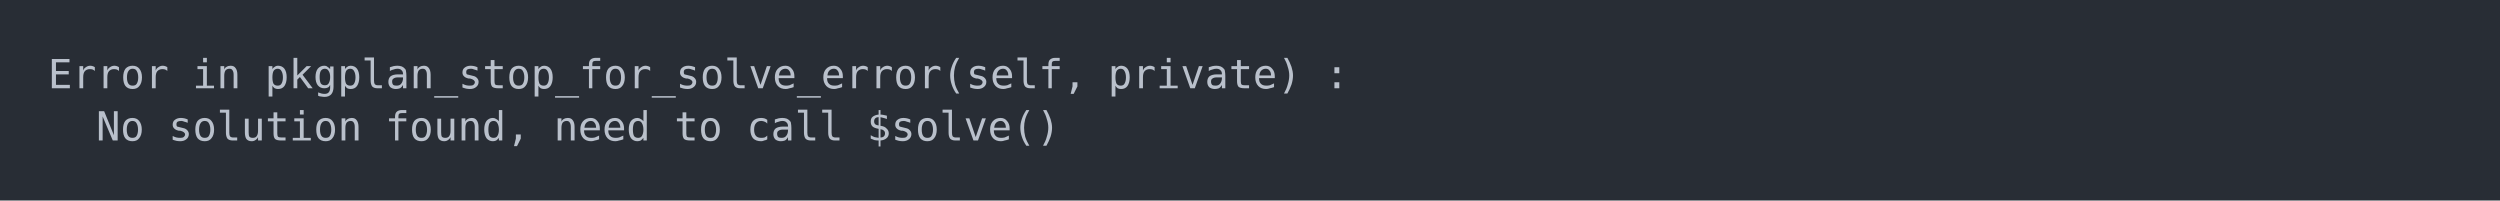
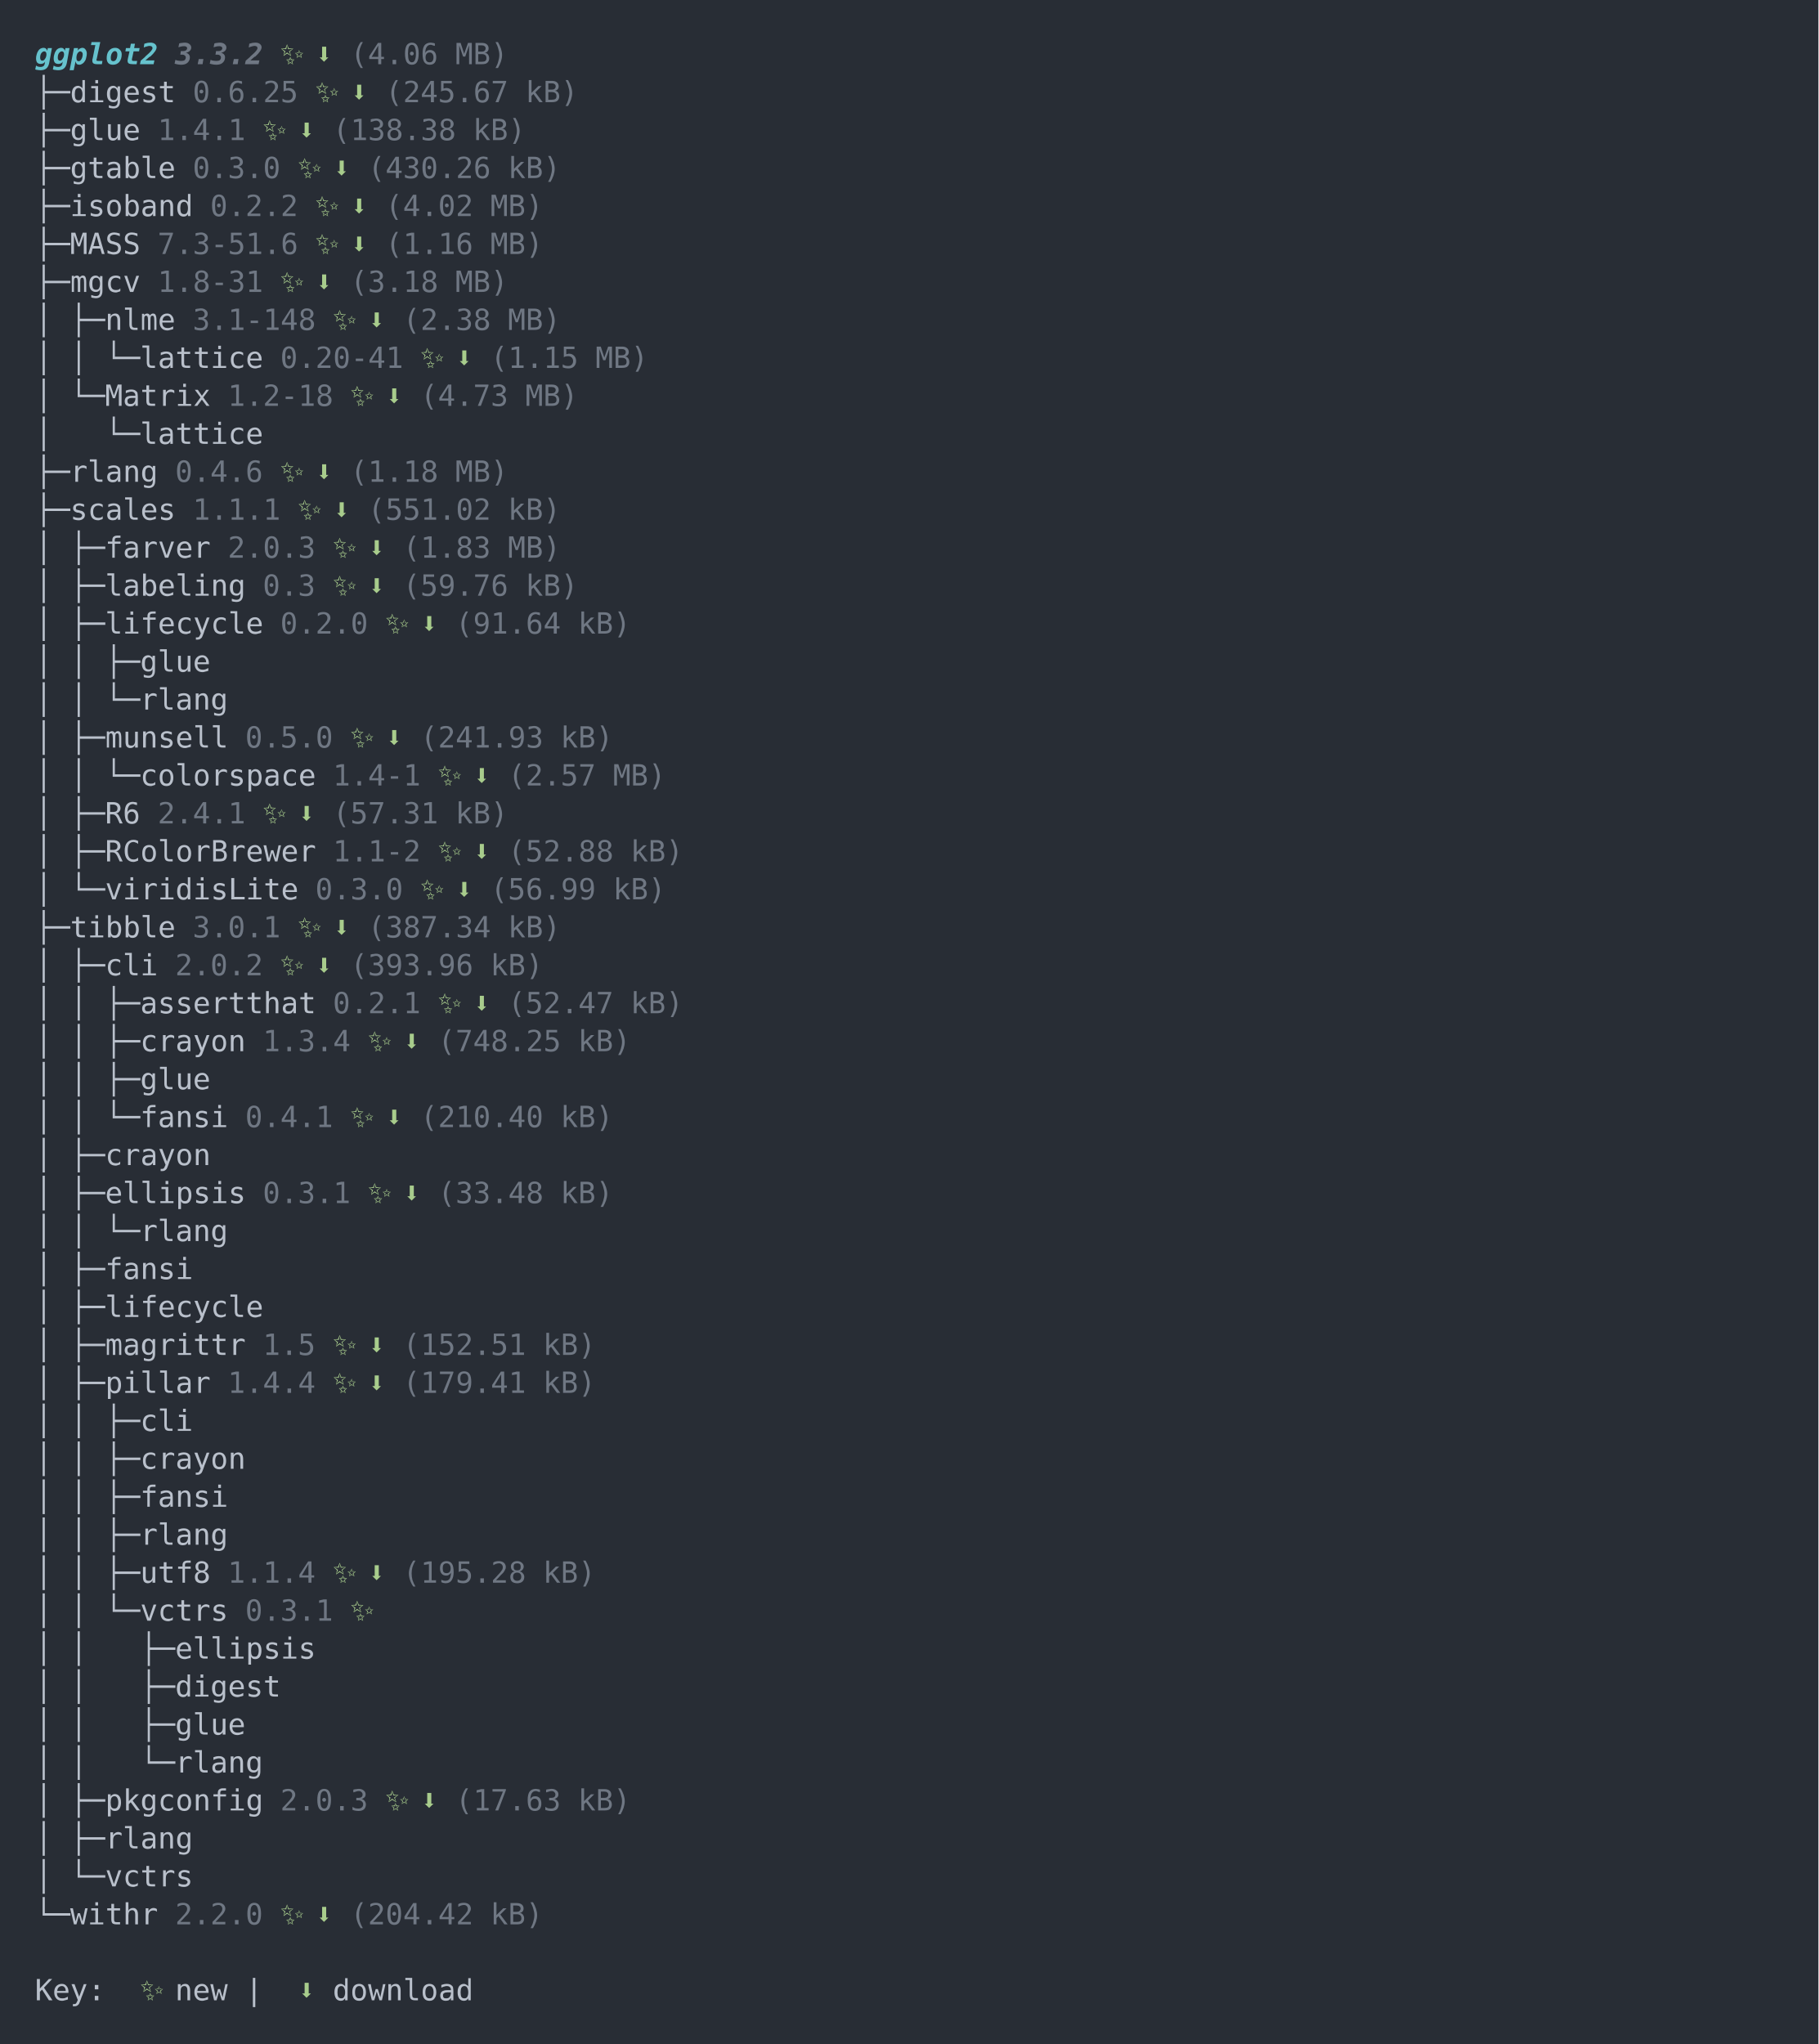
- <svg xmlns="http://www.w3.org/2000/svg" xmlns:xlink="http://www.w3.org/1999/xlink" width="1040" height="83.42">
-   <rect width="1040" height="83.42" rx="0" ry="0" class="a" />
-   <svg height="43.42" viewBox="0 0 100 4.342" width="1000" x="20" y="20">
-     <style>.a{fill:rgb(40,45,53)}.b{font-family:'Fira Code',Monaco,Consolas,Menlo,'Bitstream Vera Sans Mono','Powerline Symbols',monospace}.c{fill:transparent}.d{fill:rgb(185,192,203);white-space:pre}</style>
+ <svg xmlns="http://www.w3.org/2000/svg" xmlns:xlink="http://www.w3.org/1999/xlink" width="1040" height="1168.92">
+   <rect width="1040" height="1168.92" rx="0" ry="0" class="a" />
+   <svg height="1128.92" viewBox="0 0 100 112.892" width="1000" x="20" y="20">
+     <style>.a{fill:rgb(40,45,53)}.b{font-family:'Fira Code',Monaco,Consolas,Menlo,'Bitstream Vera Sans Mono','Powerline Symbols',monospace}.c{fill:rgb(185,192,203);white-space:pre}.d{fill:transparent}.e{fill:rgb(102,194,205);font-style:italic;font-weight:bold;white-space:pre}.f{fill:rgb(111,119,131);font-style:italic;font-weight:bold;white-space:pre}.g{fill:rgb(168,204,140);white-space:pre}.h{fill:rgb(111,119,131);white-space:pre}</style>
    <g font-family="'Fira Code',Monaco,Consolas,Menlo,'Bitstream Vera Sans Mono','Powerline Symbols',monospace" font-size="1.67" class="b">
      <defs>
+         <symbol id="1">
+           <text x="0" y="1.67" class="c">│</text>
+           <text x="2.004" y="1.67" class="c">│</text>
+           <text x="4.008" y="1.67" class="c">├─glue</text>
+         </symbol>
+         <symbol id="2">
+           <text x="0" y="1.67" class="c">│</text>
+           <text x="2.004" y="1.67" class="c">│</text>
+           <text x="4.008" y="1.67" class="c">└─rlang</text>
+         </symbol>
        <symbol id="a">
-           <rect height="3" width="100" x="0" y="0" class="c" />
+           <rect height="53" width="100" x="0" y="0" class="d" />
        </symbol>
      </defs>
-       <rect height="4.342" width="100" class="a" />
+       <rect height="112.892" width="100" class="a" />
      <svg x="0" y="0" width="100">
        <svg x="0">
          <use xlink:href="#a" />
-           <text x="0" y="1.67" class="d">Error</text>
-           <text x="6.012" y="1.67" class="d">in</text>
-           <text x="9.018" y="1.67" class="d">pkgplan_stop_for_solve_error(self,</text>
-           <text x="44.088" y="1.67" class="d">private)</text>
-           <text x="53.106" y="1.67" class="d">:</text>
-           <text x="2.004" y="3.841" class="d">No</text>
-           <text x="5.01" y="3.841" class="d">solution</text>
-           <text x="14.028" y="3.841" class="d">found,</text>
-           <text x="21.042" y="3.841" class="d">need</text>
-           <text x="26.052" y="3.841" class="d">to</text>
-           <text x="29.058" y="3.841" class="d">call</text>
-           <text x="34.068" y="3.841" class="d">$solve()</text>
+           <text x="0" y="1.67" class="e">ggplot2</text>
+           <text x="8.016" y="1.67" class="f">3.3.2</text>
+           <text x="14.028" y="1.67" class="g">✨</text>
+           <text x="16.032" y="1.67" class="g">⬇</text>
+           <text x="18.036" y="1.67" class="h">(4.06</text>
+           <text x="24.048" y="1.67" class="h">MB)</text>
+           <text x="0" y="3.841" class="c">├─digest</text>
+           <text x="9.018" y="3.841" class="h">0.6.25</text>
+           <text x="16.032" y="3.841" class="g">✨</text>
+           <text x="18.036" y="3.841" class="g">⬇</text>
+           <text x="20.04" y="3.841" class="h">(245.67</text>
+           <text x="28.056" y="3.841" class="h">kB)</text>
+           <text x="0" y="6.012" class="c">├─glue</text>
+           <text x="7.014" y="6.012" class="h">1.4.1</text>
+           <text x="13.026" y="6.012" class="g">✨</text>
+           <text x="15.03" y="6.012" class="g">⬇</text>
+           <text x="17.034" y="6.012" class="h">(138.38</text>
+           <text x="25.05" y="6.012" class="h">kB)</text>
+           <text x="0" y="8.183" class="c">├─gtable</text>
+           <text x="9.018" y="8.183" class="h">0.3.0</text>
+           <text x="15.03" y="8.183" class="g">✨</text>
+           <text x="17.034" y="8.183" class="g">⬇</text>
+           <text x="19.038" y="8.183" class="h">(430.26</text>
+           <text x="27.054" y="8.183" class="h">kB)</text>
+           <text x="0" y="10.354" class="c">├─isoband</text>
+           <text x="10.02" y="10.354" class="h">0.2.2</text>
+           <text x="16.032" y="10.354" class="g">✨</text>
+           <text x="18.036" y="10.354" class="g">⬇</text>
+           <text x="20.04" y="10.354" class="h">(4.02</text>
+           <text x="26.052" y="10.354" class="h">MB)</text>
+           <text x="0" y="12.525" class="c">├─MASS</text>
+           <text x="7.014" y="12.525" class="h">7.3-51.6</text>
+           <text x="16.032" y="12.525" class="g">✨</text>
+           <text x="18.036" y="12.525" class="g">⬇</text>
+           <text x="20.04" y="12.525" class="h">(1.16</text>
+           <text x="26.052" y="12.525" class="h">MB)</text>
+           <text x="0" y="14.696" class="c">├─mgcv</text>
+           <text x="7.014" y="14.696" class="h">1.8-31</text>
+           <text x="14.028" y="14.696" class="g">✨</text>
+           <text x="16.032" y="14.696" class="g">⬇</text>
+           <text x="18.036" y="14.696" class="h">(3.18</text>
+           <text x="24.048" y="14.696" class="h">MB)</text>
+           <text x="0" y="16.867" class="c">│</text>
+           <text x="2.004" y="16.867" class="c">├─nlme</text>
+           <text x="9.018" y="16.867" class="h">3.1-148</text>
+           <text x="17.034" y="16.867" class="g">✨</text>
+           <text x="19.038" y="16.867" class="g">⬇</text>
+           <text x="21.042" y="16.867" class="h">(2.38</text>
+           <text x="27.054" y="16.867" class="h">MB)</text>
+           <text x="0" y="19.038" class="c">│</text>
+           <text x="2.004" y="19.038" class="c">│</text>
+           <text x="4.008" y="19.038" class="c">└─lattice</text>
+           <text x="14.028" y="19.038" class="h">0.20-41</text>
+           <text x="22.044" y="19.038" class="g">✨</text>
+           <text x="24.048" y="19.038" class="g">⬇</text>
+           <text x="26.052" y="19.038" class="h">(1.15</text>
+           <text x="32.064" y="19.038" class="h">MB)</text>
+           <text x="0" y="21.209" class="c">│</text>
+           <text x="2.004" y="21.209" class="c">└─Matrix</text>
+           <text x="11.022" y="21.209" class="h">1.2-18</text>
+           <text x="18.036" y="21.209" class="g">✨</text>
+           <text x="20.04" y="21.209" class="g">⬇</text>
+           <text x="22.044" y="21.209" class="h">(4.73</text>
+           <text x="28.056" y="21.209" class="h">MB)</text>
+           <text x="0" y="23.38" class="c">│</text>
+           <text x="4.008" y="23.38" class="c">└─lattice</text>
+           <text x="0" y="25.551" class="c">├─rlang</text>
+           <text x="8.016" y="25.551" class="h">0.4.6</text>
+           <text x="14.028" y="25.551" class="g">✨</text>
+           <text x="16.032" y="25.551" class="g">⬇</text>
+           <text x="18.036" y="25.551" class="h">(1.18</text>
+           <text x="24.048" y="25.551" class="h">MB)</text>
+           <text x="0" y="27.722" class="c">├─scales</text>
+           <text x="9.018" y="27.722" class="h">1.1.1</text>
+           <text x="15.03" y="27.722" class="g">✨</text>
+           <text x="17.034" y="27.722" class="g">⬇</text>
+           <text x="19.038" y="27.722" class="h">(551.02</text>
+           <text x="27.054" y="27.722" class="h">kB)</text>
+           <text x="0" y="29.893" class="c">│</text>
+           <text x="2.004" y="29.893" class="c">├─farver</text>
+           <text x="11.022" y="29.893" class="h">2.0.3</text>
+           <text x="17.034" y="29.893" class="g">✨</text>
+           <text x="19.038" y="29.893" class="g">⬇</text>
+           <text x="21.042" y="29.893" class="h">(1.83</text>
+           <text x="27.054" y="29.893" class="h">MB)</text>
+           <text x="0" y="32.064" class="c">│</text>
+           <text x="2.004" y="32.064" class="c">├─labeling</text>
+           <text x="13.026" y="32.064" class="h">0.3</text>
+           <text x="17.034" y="32.064" class="g">✨</text>
+           <text x="19.038" y="32.064" class="g">⬇</text>
+           <text x="21.042" y="32.064" class="h">(59.76</text>
+           <text x="28.056" y="32.064" class="h">kB)</text>
+           <text x="0" y="34.235" class="c">│</text>
+           <text x="2.004" y="34.235" class="c">├─lifecycle</text>
+           <text x="14.028" y="34.235" class="h">0.2.0</text>
+           <text x="20.04" y="34.235" class="g">✨</text>
+           <text x="22.044" y="34.235" class="g">⬇</text>
+           <text x="24.048" y="34.235" class="h">(91.64</text>
+           <text x="31.062" y="34.235" class="h">kB)</text>
+           <use xlink:href="#1" y="34.736" />
+           <use xlink:href="#2" y="36.907" />
+           <text x="0" y="40.748" class="c">│</text>
+           <text x="2.004" y="40.748" class="c">├─munsell</text>
+           <text x="12.024" y="40.748" class="h">0.5.0</text>
+           <text x="18.036" y="40.748" class="g">✨</text>
+           <text x="20.04" y="40.748" class="g">⬇</text>
+           <text x="22.044" y="40.748" class="h">(241.93</text>
+           <text x="30.06" y="40.748" class="h">kB)</text>
+           <text x="0" y="42.919" class="c">│</text>
+           <text x="2.004" y="42.919" class="c">│</text>
+           <text x="4.008" y="42.919" class="c">└─colorspace</text>
+           <text x="17.034" y="42.919" class="h">1.4-1</text>
+           <text x="23.046" y="42.919" class="g">✨</text>
+           <text x="25.05" y="42.919" class="g">⬇</text>
+           <text x="27.054" y="42.919" class="h">(2.57</text>
+           <text x="33.066" y="42.919" class="h">MB)</text>
+           <text x="0" y="45.09" class="c">│</text>
+           <text x="2.004" y="45.09" class="c">├─R6</text>
+           <text x="7.014" y="45.09" class="h">2.4.1</text>
+           <text x="13.026" y="45.09" class="g">✨</text>
+           <text x="15.03" y="45.09" class="g">⬇</text>
+           <text x="17.034" y="45.09" class="h">(57.31</text>
+           <text x="24.048" y="45.09" class="h">kB)</text>
+           <text x="0" y="47.261" class="c">│</text>
+           <text x="2.004" y="47.261" class="c">├─RColorBrewer</text>
+           <text x="17.034" y="47.261" class="h">1.1-2</text>
+           <text x="23.046" y="47.261" class="g">✨</text>
+           <text x="25.05" y="47.261" class="g">⬇</text>
+           <text x="27.054" y="47.261" class="h">(52.88</text>
+           <text x="34.068" y="47.261" class="h">kB)</text>
+           <text x="0" y="49.432" class="c">│</text>
+           <text x="2.004" y="49.432" class="c">└─viridisLite</text>
+           <text x="16.032" y="49.432" class="h">0.3.0</text>
+           <text x="22.044" y="49.432" class="g">✨</text>
+           <text x="24.048" y="49.432" class="g">⬇</text>
+           <text x="26.052" y="49.432" class="h">(56.99</text>
+           <text x="33.066" y="49.432" class="h">kB)</text>
+           <text x="0" y="51.603" class="c">├─tibble</text>
+           <text x="9.018" y="51.603" class="h">3.0.1</text>
+           <text x="15.03" y="51.603" class="g">✨</text>
+           <text x="17.034" y="51.603" class="g">⬇</text>
+           <text x="19.038" y="51.603" class="h">(387.34</text>
+           <text x="27.054" y="51.603" class="h">kB)</text>
+           <text x="0" y="53.774" class="c">│</text>
+           <text x="2.004" y="53.774" class="c">├─cli</text>
+           <text x="8.016" y="53.774" class="h">2.0.2</text>
+           <text x="14.028" y="53.774" class="g">✨</text>
+           <text x="16.032" y="53.774" class="g">⬇</text>
+           <text x="18.036" y="53.774" class="h">(393.96</text>
+           <text x="26.052" y="53.774" class="h">kB)</text>
+           <text x="0" y="55.945" class="c">│</text>
+           <text x="2.004" y="55.945" class="c">│</text>
+           <text x="4.008" y="55.945" class="c">├─assertthat</text>
+           <text x="17.034" y="55.945" class="h">0.2.1</text>
+           <text x="23.046" y="55.945" class="g">✨</text>
+           <text x="25.05" y="55.945" class="g">⬇</text>
+           <text x="27.054" y="55.945" class="h">(52.47</text>
+           <text x="34.068" y="55.945" class="h">kB)</text>
+           <text x="0" y="58.116" class="c">│</text>
+           <text x="2.004" y="58.116" class="c">│</text>
+           <text x="4.008" y="58.116" class="c">├─crayon</text>
+           <text x="13.026" y="58.116" class="h">1.3.4</text>
+           <text x="19.038" y="58.116" class="g">✨</text>
+           <text x="21.042" y="58.116" class="g">⬇</text>
+           <text x="23.046" y="58.116" class="h">(748.25</text>
+           <text x="31.062" y="58.116" class="h">kB)</text>
+           <use xlink:href="#1" y="58.617" />
+           <text x="0" y="62.458" class="c">│</text>
+           <text x="2.004" y="62.458" class="c">│</text>
+           <text x="4.008" y="62.458" class="c">└─fansi</text>
+           <text x="12.024" y="62.458" class="h">0.4.1</text>
+           <text x="18.036" y="62.458" class="g">✨</text>
+           <text x="20.04" y="62.458" class="g">⬇</text>
+           <text x="22.044" y="62.458" class="h">(210.40</text>
+           <text x="30.06" y="62.458" class="h">kB)</text>
+           <text x="0" y="64.629" class="c">│</text>
+           <text x="2.004" y="64.629" class="c">├─crayon</text>
+           <text x="0" y="66.8" class="c">│</text>
+           <text x="2.004" y="66.8" class="c">├─ellipsis</text>
+           <text x="13.026" y="66.8" class="h">0.3.1</text>
+           <text x="19.038" y="66.8" class="g">✨</text>
+           <text x="21.042" y="66.8" class="g">⬇</text>
+           <text x="23.046" y="66.8" class="h">(33.48</text>
+           <text x="30.06" y="66.8" class="h">kB)</text>
+           <use xlink:href="#2" y="67.301" />
+           <text x="0" y="71.142" class="c">│</text>
+           <text x="2.004" y="71.142" class="c">├─fansi</text>
+           <text x="0" y="73.313" class="c">│</text>
+           <text x="2.004" y="73.313" class="c">├─lifecycle</text>
+           <text x="0" y="75.484" class="c">│</text>
+           <text x="2.004" y="75.484" class="c">├─magrittr</text>
+           <text x="13.026" y="75.484" class="h">1.5</text>
+           <text x="17.034" y="75.484" class="g">✨</text>
+           <text x="19.038" y="75.484" class="g">⬇</text>
+           <text x="21.042" y="75.484" class="h">(152.51</text>
+           <text x="29.058" y="75.484" class="h">kB)</text>
+           <text x="0" y="77.655" class="c">│</text>
+           <text x="2.004" y="77.655" class="c">├─pillar</text>
+           <text x="11.022" y="77.655" class="h">1.4.4</text>
+           <text x="17.034" y="77.655" class="g">✨</text>
+           <text x="19.038" y="77.655" class="g">⬇</text>
+           <text x="21.042" y="77.655" class="h">(179.41</text>
+           <text x="29.058" y="77.655" class="h">kB)</text>
+           <text x="0" y="79.826" class="c">│</text>
+           <text x="2.004" y="79.826" class="c">│</text>
+           <text x="4.008" y="79.826" class="c">├─cli</text>
+           <text x="0" y="81.997" class="c">│</text>
+           <text x="2.004" y="81.997" class="c">│</text>
+           <text x="4.008" y="81.997" class="c">├─crayon</text>
+           <text x="0" y="84.168" class="c">│</text>
+           <text x="2.004" y="84.168" class="c">│</text>
+           <text x="4.008" y="84.168" class="c">├─fansi</text>
+           <text x="0" y="86.339" class="c">│</text>
+           <text x="2.004" y="86.339" class="c">│</text>
+           <text x="4.008" y="86.339" class="c">├─rlang</text>
+           <text x="0" y="88.51" class="c">│</text>
+           <text x="2.004" y="88.51" class="c">│</text>
+           <text x="4.008" y="88.51" class="c">├─utf8</text>
+           <text x="11.022" y="88.51" class="h">1.1.4</text>
+           <text x="17.034" y="88.51" class="g">✨</text>
+           <text x="19.038" y="88.51" class="g">⬇</text>
+           <text x="21.042" y="88.51" class="h">(195.28</text>
+           <text x="29.058" y="88.51" class="h">kB)</text>
+           <text x="0" y="90.681" class="c">│</text>
+           <text x="2.004" y="90.681" class="c">│</text>
+           <text x="4.008" y="90.681" class="c">└─vctrs</text>
+           <text x="12.024" y="90.681" class="h">0.3.1</text>
+           <text x="18.036" y="90.681" class="g">✨</text>
+           <text x="0" y="92.852" class="c">│</text>
+           <text x="2.004" y="92.852" class="c">│</text>
+           <text x="6.012" y="92.852" class="c">├─ellipsis</text>
+           <text x="0" y="95.023" class="c">│</text>
+           <text x="2.004" y="95.023" class="c">│</text>
+           <text x="6.012" y="95.023" class="c">├─digest</text>
+           <text x="0" y="97.194" class="c">│</text>
+           <text x="2.004" y="97.194" class="c">│</text>
+           <text x="6.012" y="97.194" class="c">├─glue</text>
+           <text x="0" y="99.365" class="c">│</text>
+           <text x="2.004" y="99.365" class="c">│</text>
+           <text x="6.012" y="99.365" class="c">└─rlang</text>
+           <text x="0" y="101.536" class="c">│</text>
+           <text x="2.004" y="101.536" class="c">├─pkgconfig</text>
+           <text x="14.028" y="101.536" class="h">2.0.3</text>
+           <text x="20.04" y="101.536" class="g">✨</text>
+           <text x="22.044" y="101.536" class="g">⬇</text>
+           <text x="24.048" y="101.536" class="h">(17.63</text>
+           <text x="31.062" y="101.536" class="h">kB)</text>
+           <text x="0" y="103.707" class="c">│</text>
+           <text x="2.004" y="103.707" class="c">├─rlang</text>
+           <text x="0" y="105.878" class="c">│</text>
+           <text x="2.004" y="105.878" class="c">└─vctrs</text>
+           <text x="0" y="108.049" class="c">└─withr</text>
+           <text x="8.016" y="108.049" class="h">2.2.0</text>
+           <text x="14.028" y="108.049" class="g">✨</text>
+           <text x="16.032" y="108.049" class="g">⬇</text>
+           <text x="18.036" y="108.049" class="h">(204.42</text>
+           <text x="26.052" y="108.049" class="h">kB)</text>
+           <text x="0" y="112.391" class="c">Key:</text>
+           <text x="6.012" y="112.391" class="g">✨</text>
+           <text x="8.016" y="112.391" class="c">new</text>
+           <text x="12.024" y="112.391" class="c">|</text>
+           <text x="15.03" y="112.391" class="g">⬇</text>
+           <text x="17.034" y="112.391" class="c">download</text>
        </svg>
      </svg>
    </g>
  </svg>
</svg>
